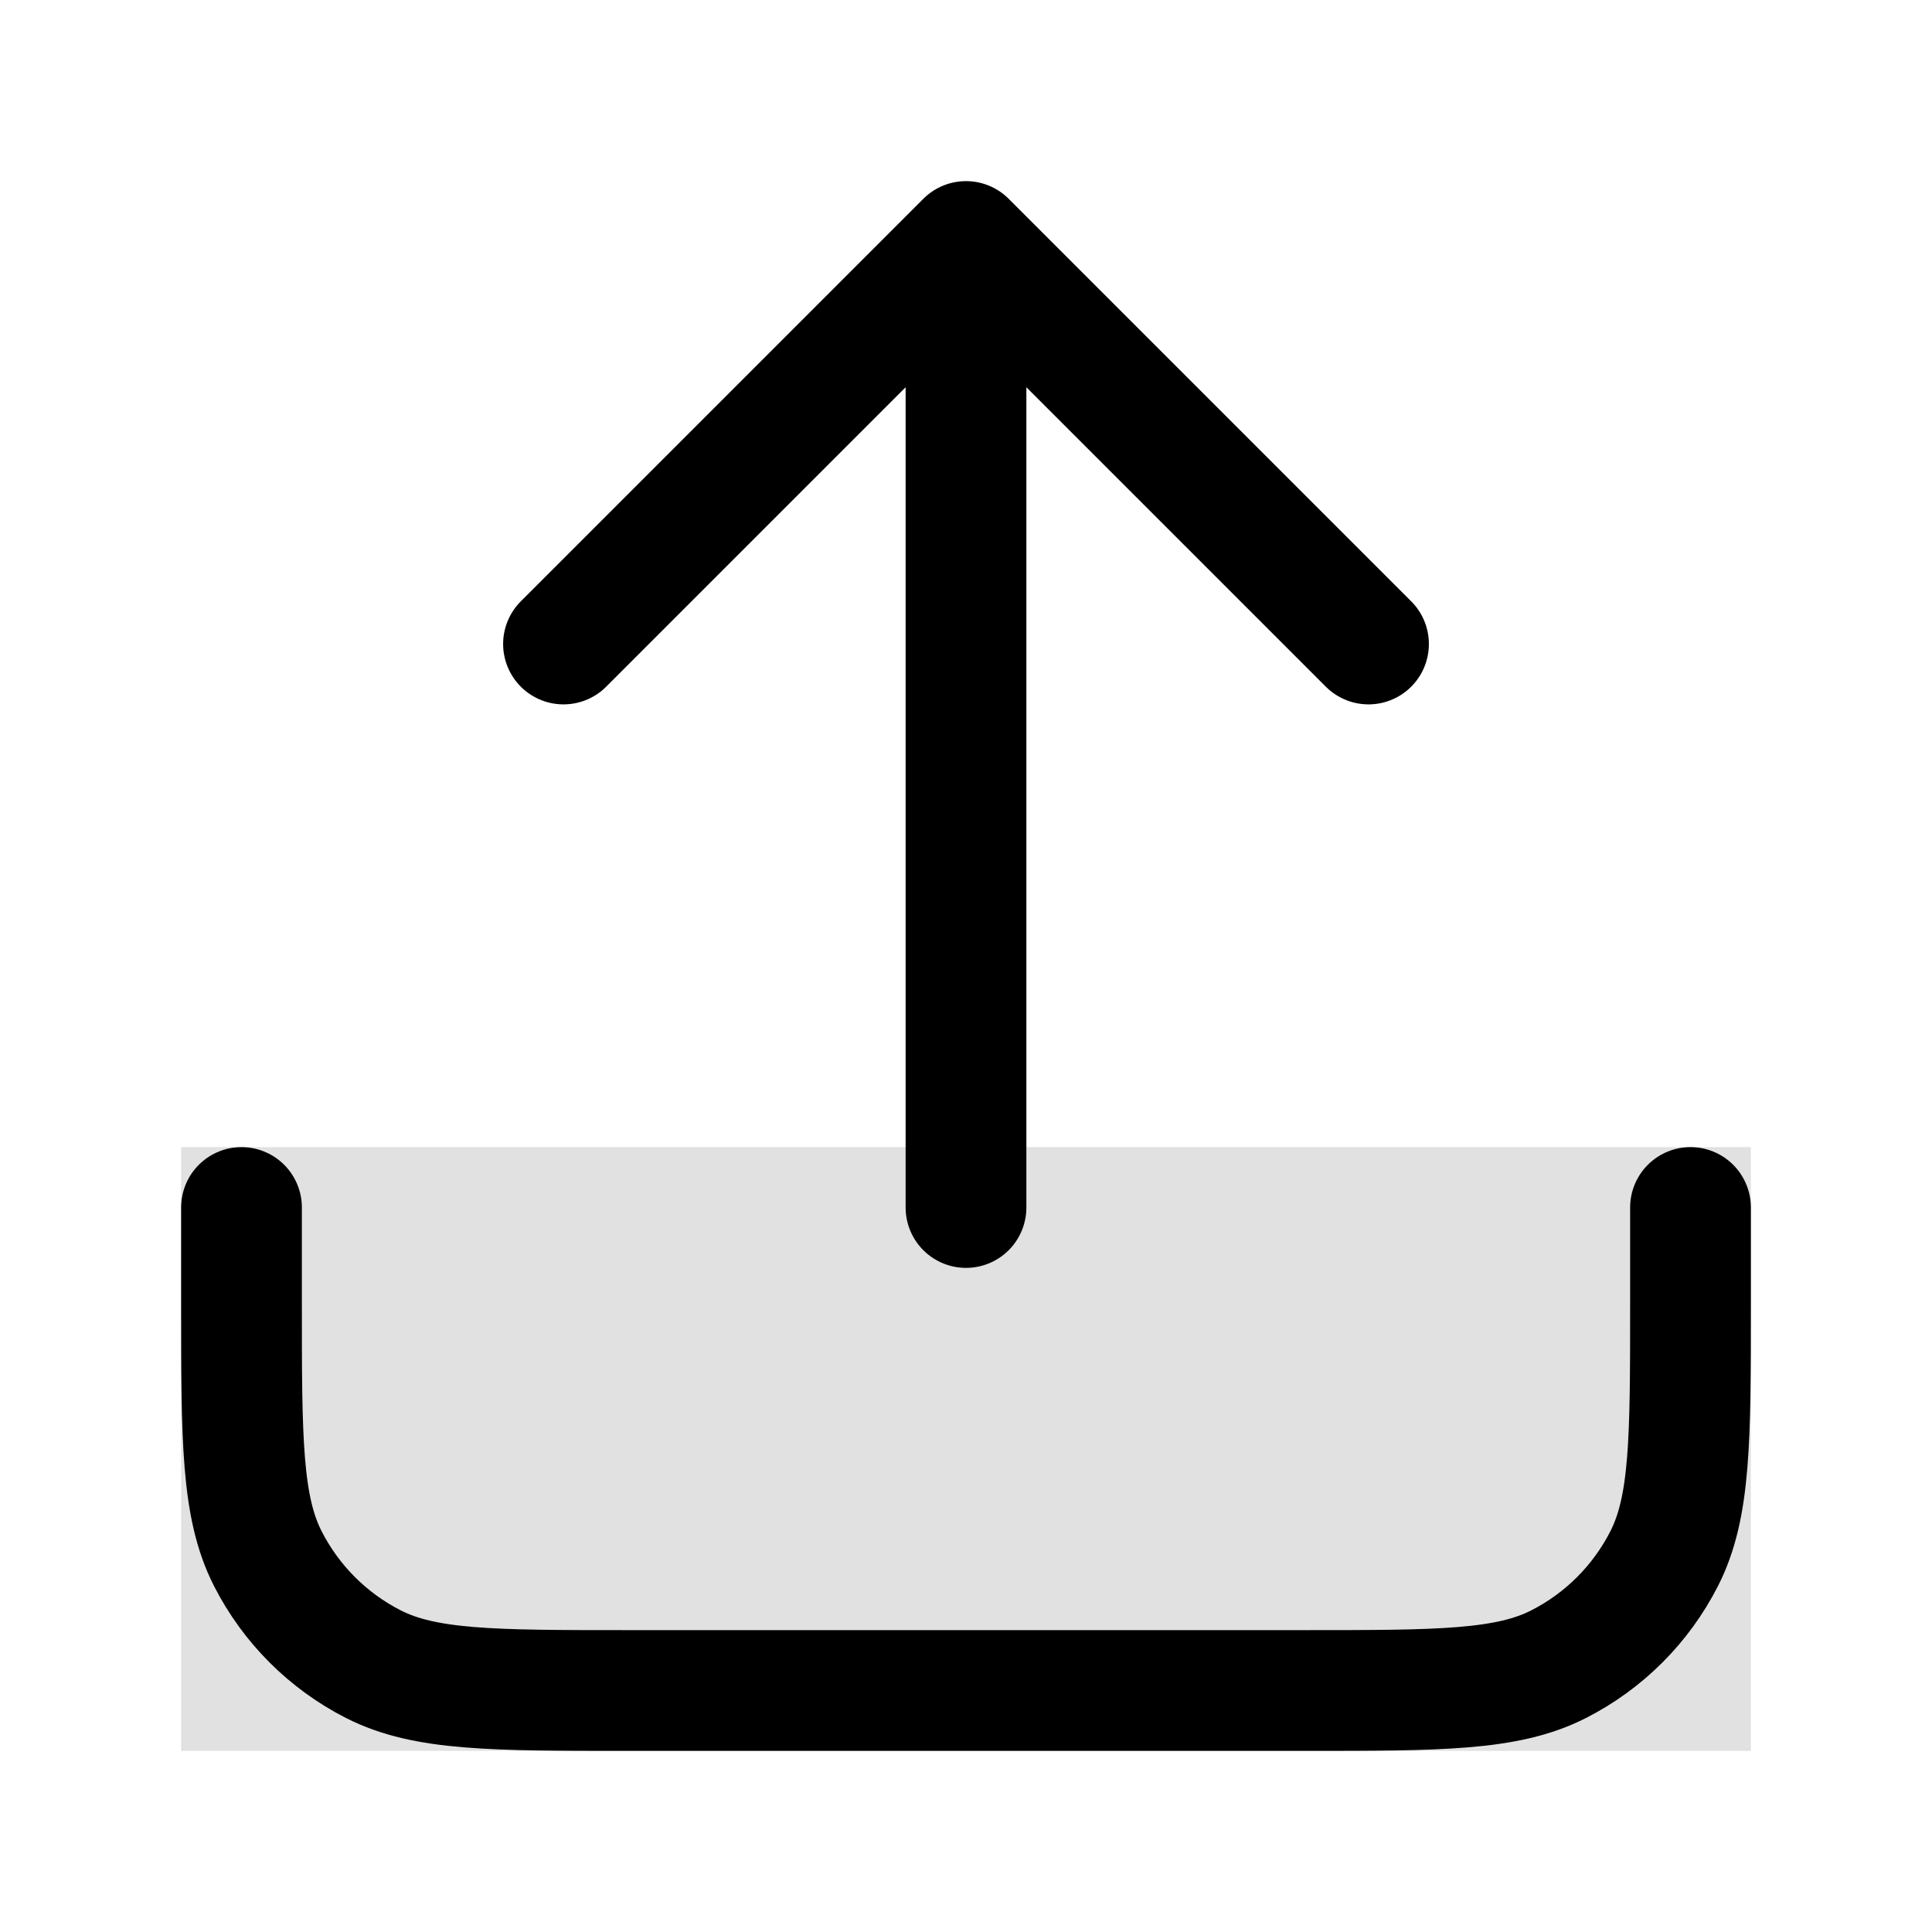
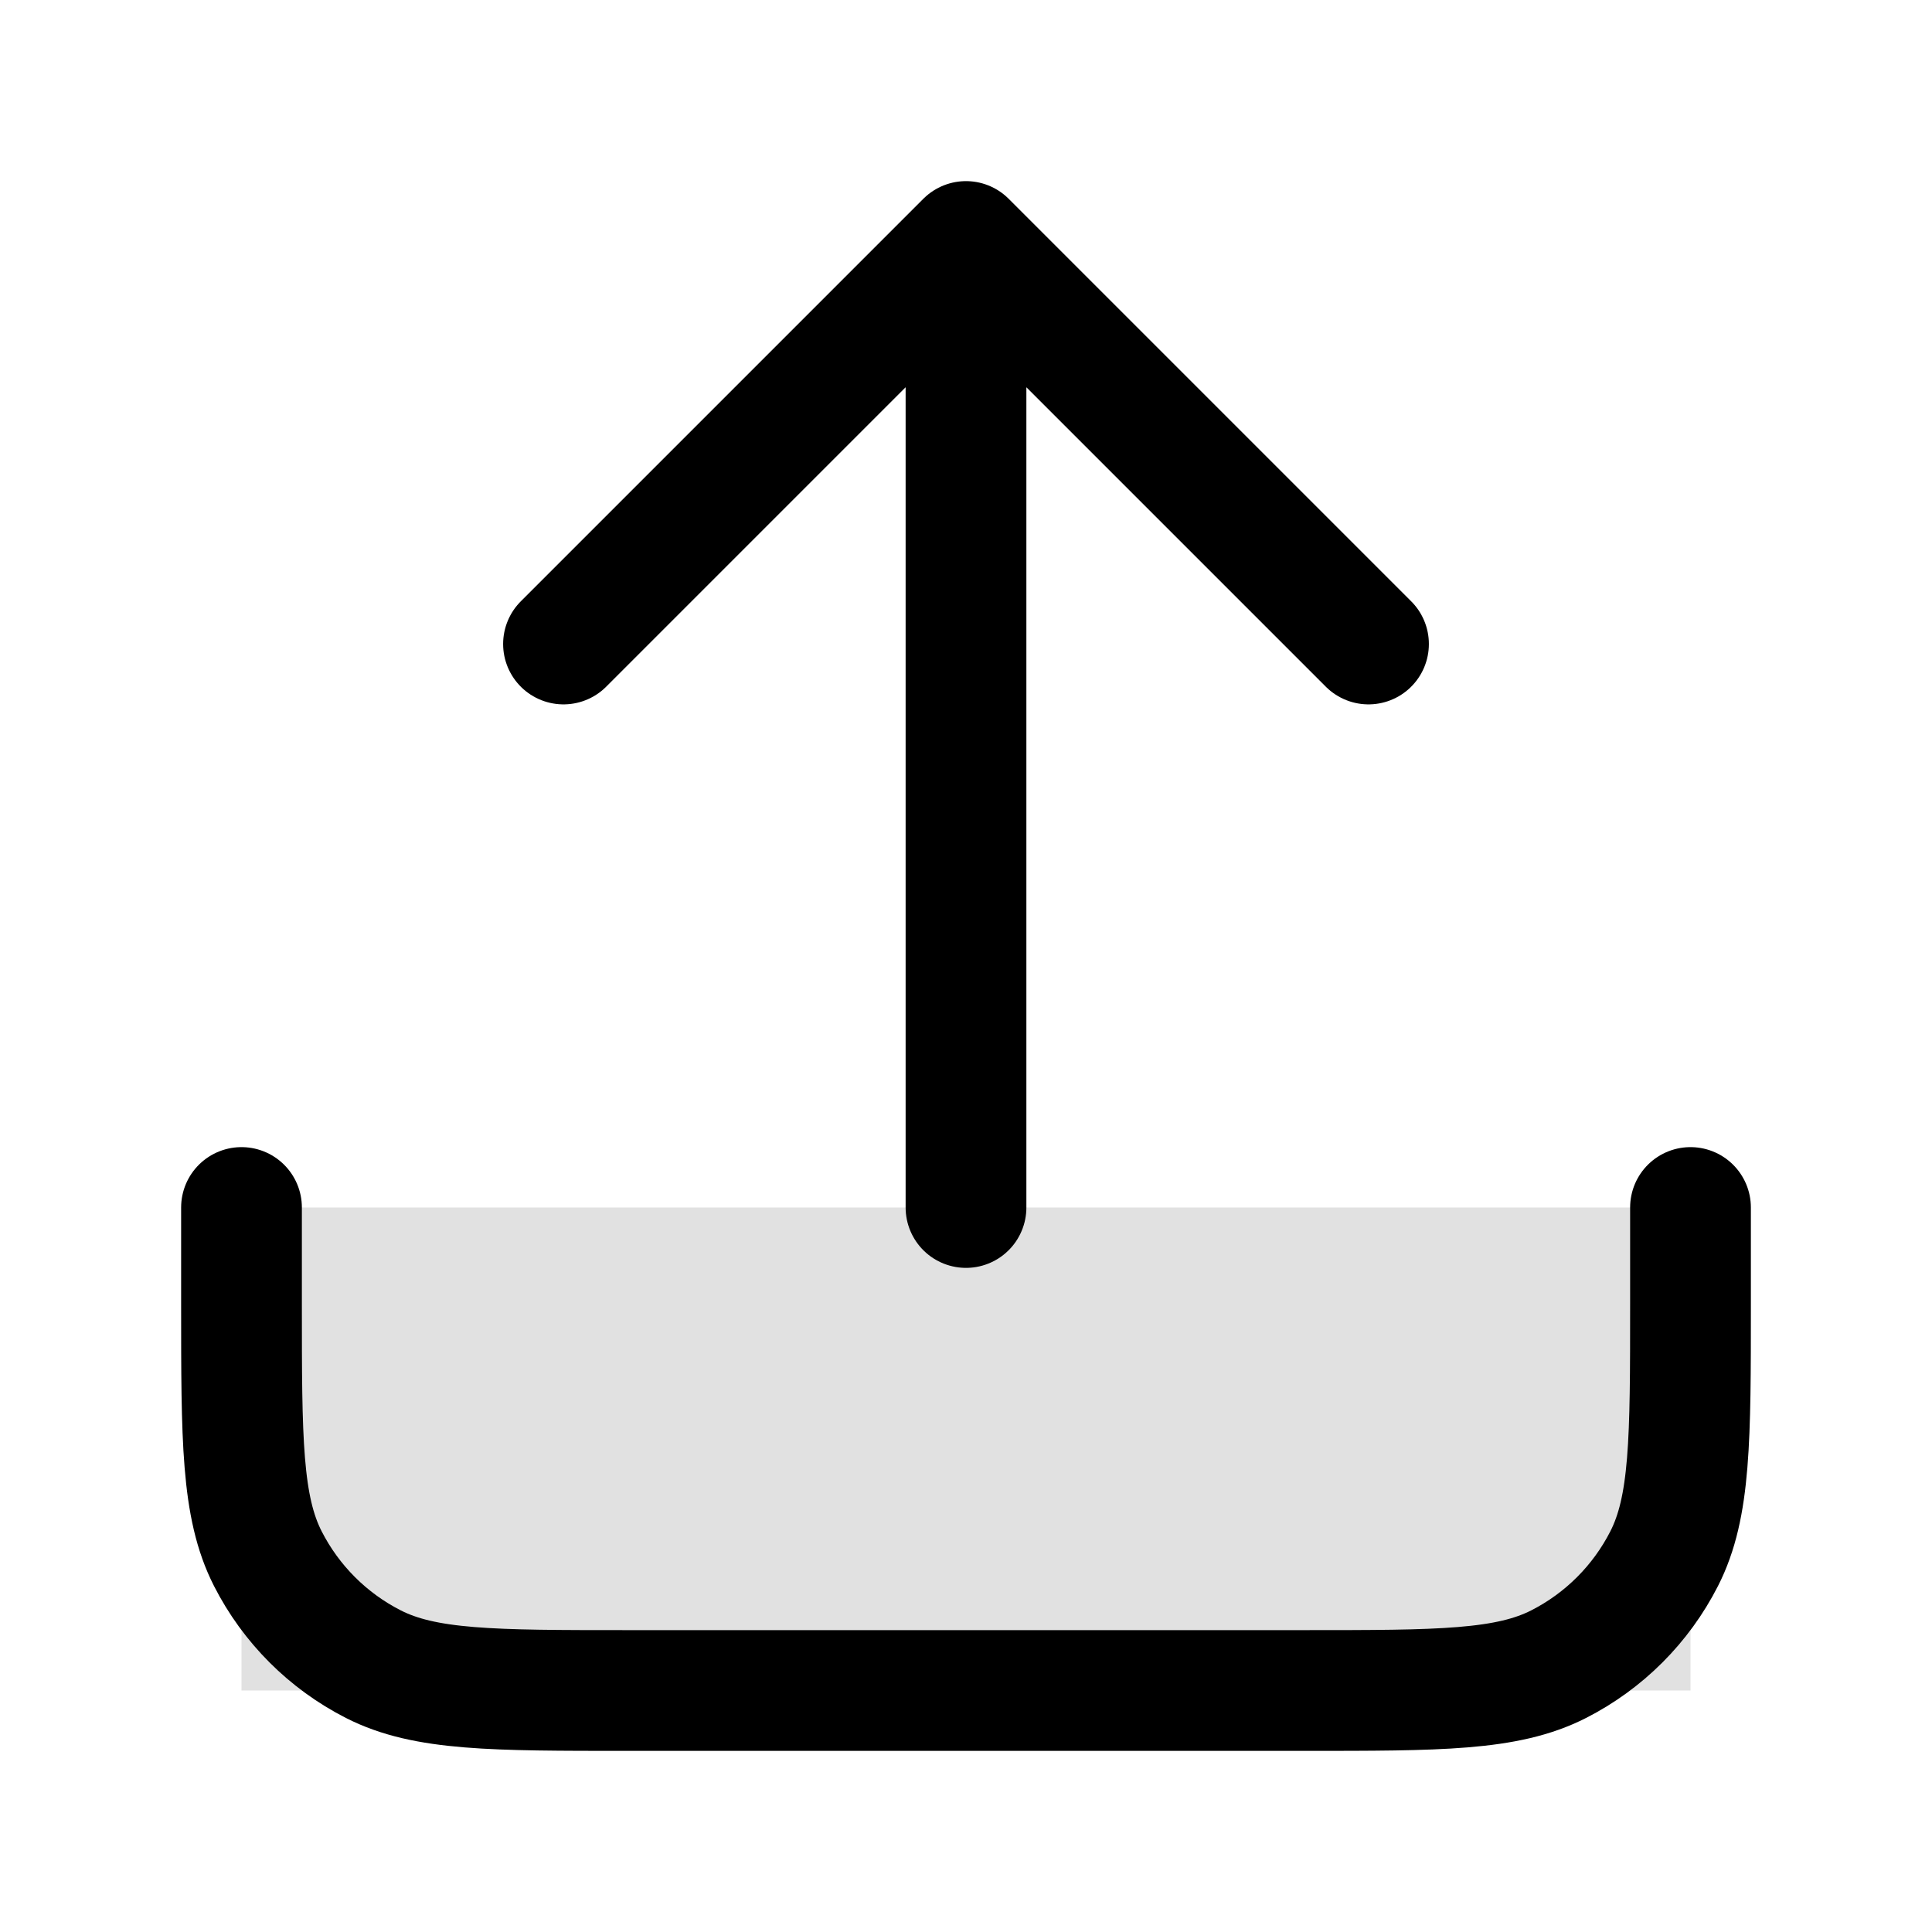
- <svg xmlns="http://www.w3.org/2000/svg" fill="none" viewBox="0 0 24 24" stroke-width="1.5" stroke="currentColor" aria-hidden="true">
-   <path fill="#000" d="M3 21h18v-6H3v6Z" opacity=".12" />
-   <path stroke-linecap="round" stroke-linejoin="round" d="M21 15v1.2c0 1.68 0 2.52-.327 3.162a3 3 0 0 1-1.311 1.311C18.72 21 17.88 21 16.2 21H7.8c-1.68 0-2.52 0-3.162-.327a3 3 0 0 1-1.311-1.311C3 18.72 3 17.88 3 16.2V15m14-7-5-5m0 0L7 8m5-5v12" />
+ <svg xmlns="http://www.w3.org/2000/svg" fill="none" viewBox="0 0 24 24" stroke-width="1.5" aria-hidden="true">
+   <path fill="currentColor" d="M3 21h18v-6H3v6Z" opacity=".12" />
+   <path stroke="currentColor" stroke-linecap="round" stroke-linejoin="round" d="M21 15v1.2c0 1.68 0 2.52-.327 3.162a3 3 0 0 1-1.311 1.311C18.72 21 17.88 21 16.2 21H7.8c-1.68 0-2.52 0-3.162-.327a3 3 0 0 1-1.311-1.311C3 18.72 3 17.88 3 16.2V15m14-7-5-5m0 0L7 8m5-5v12" />
</svg>
